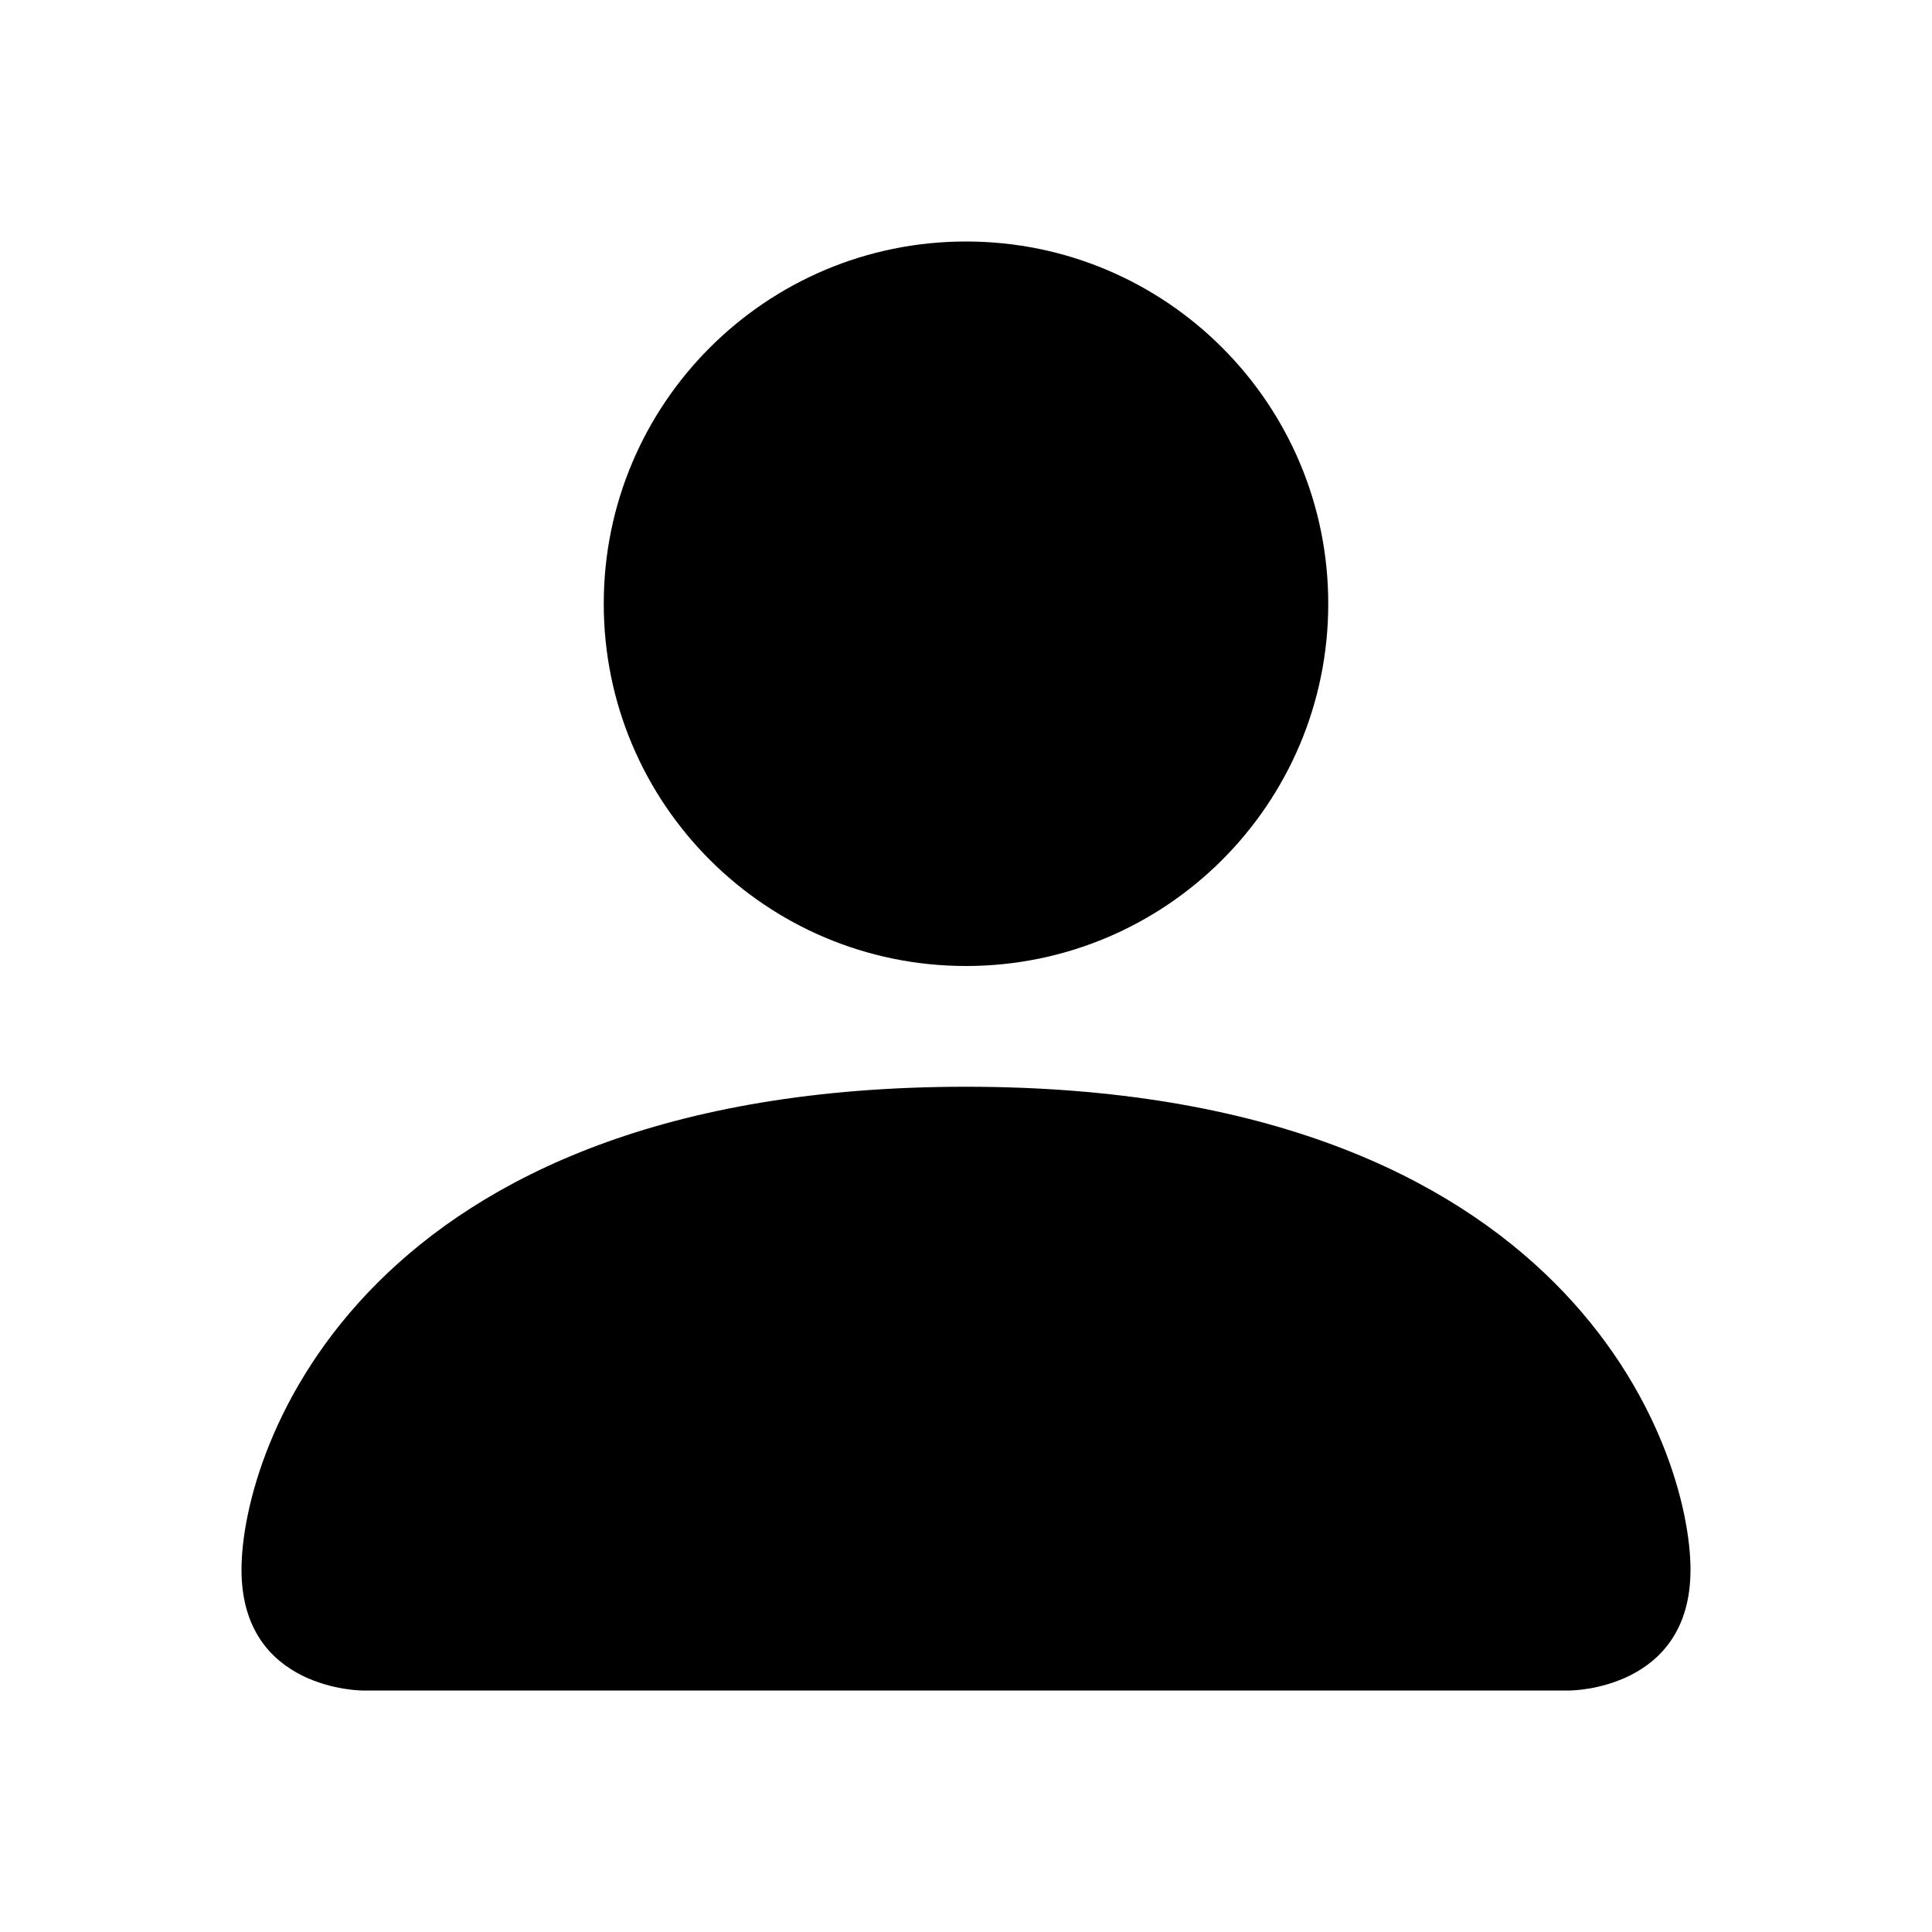
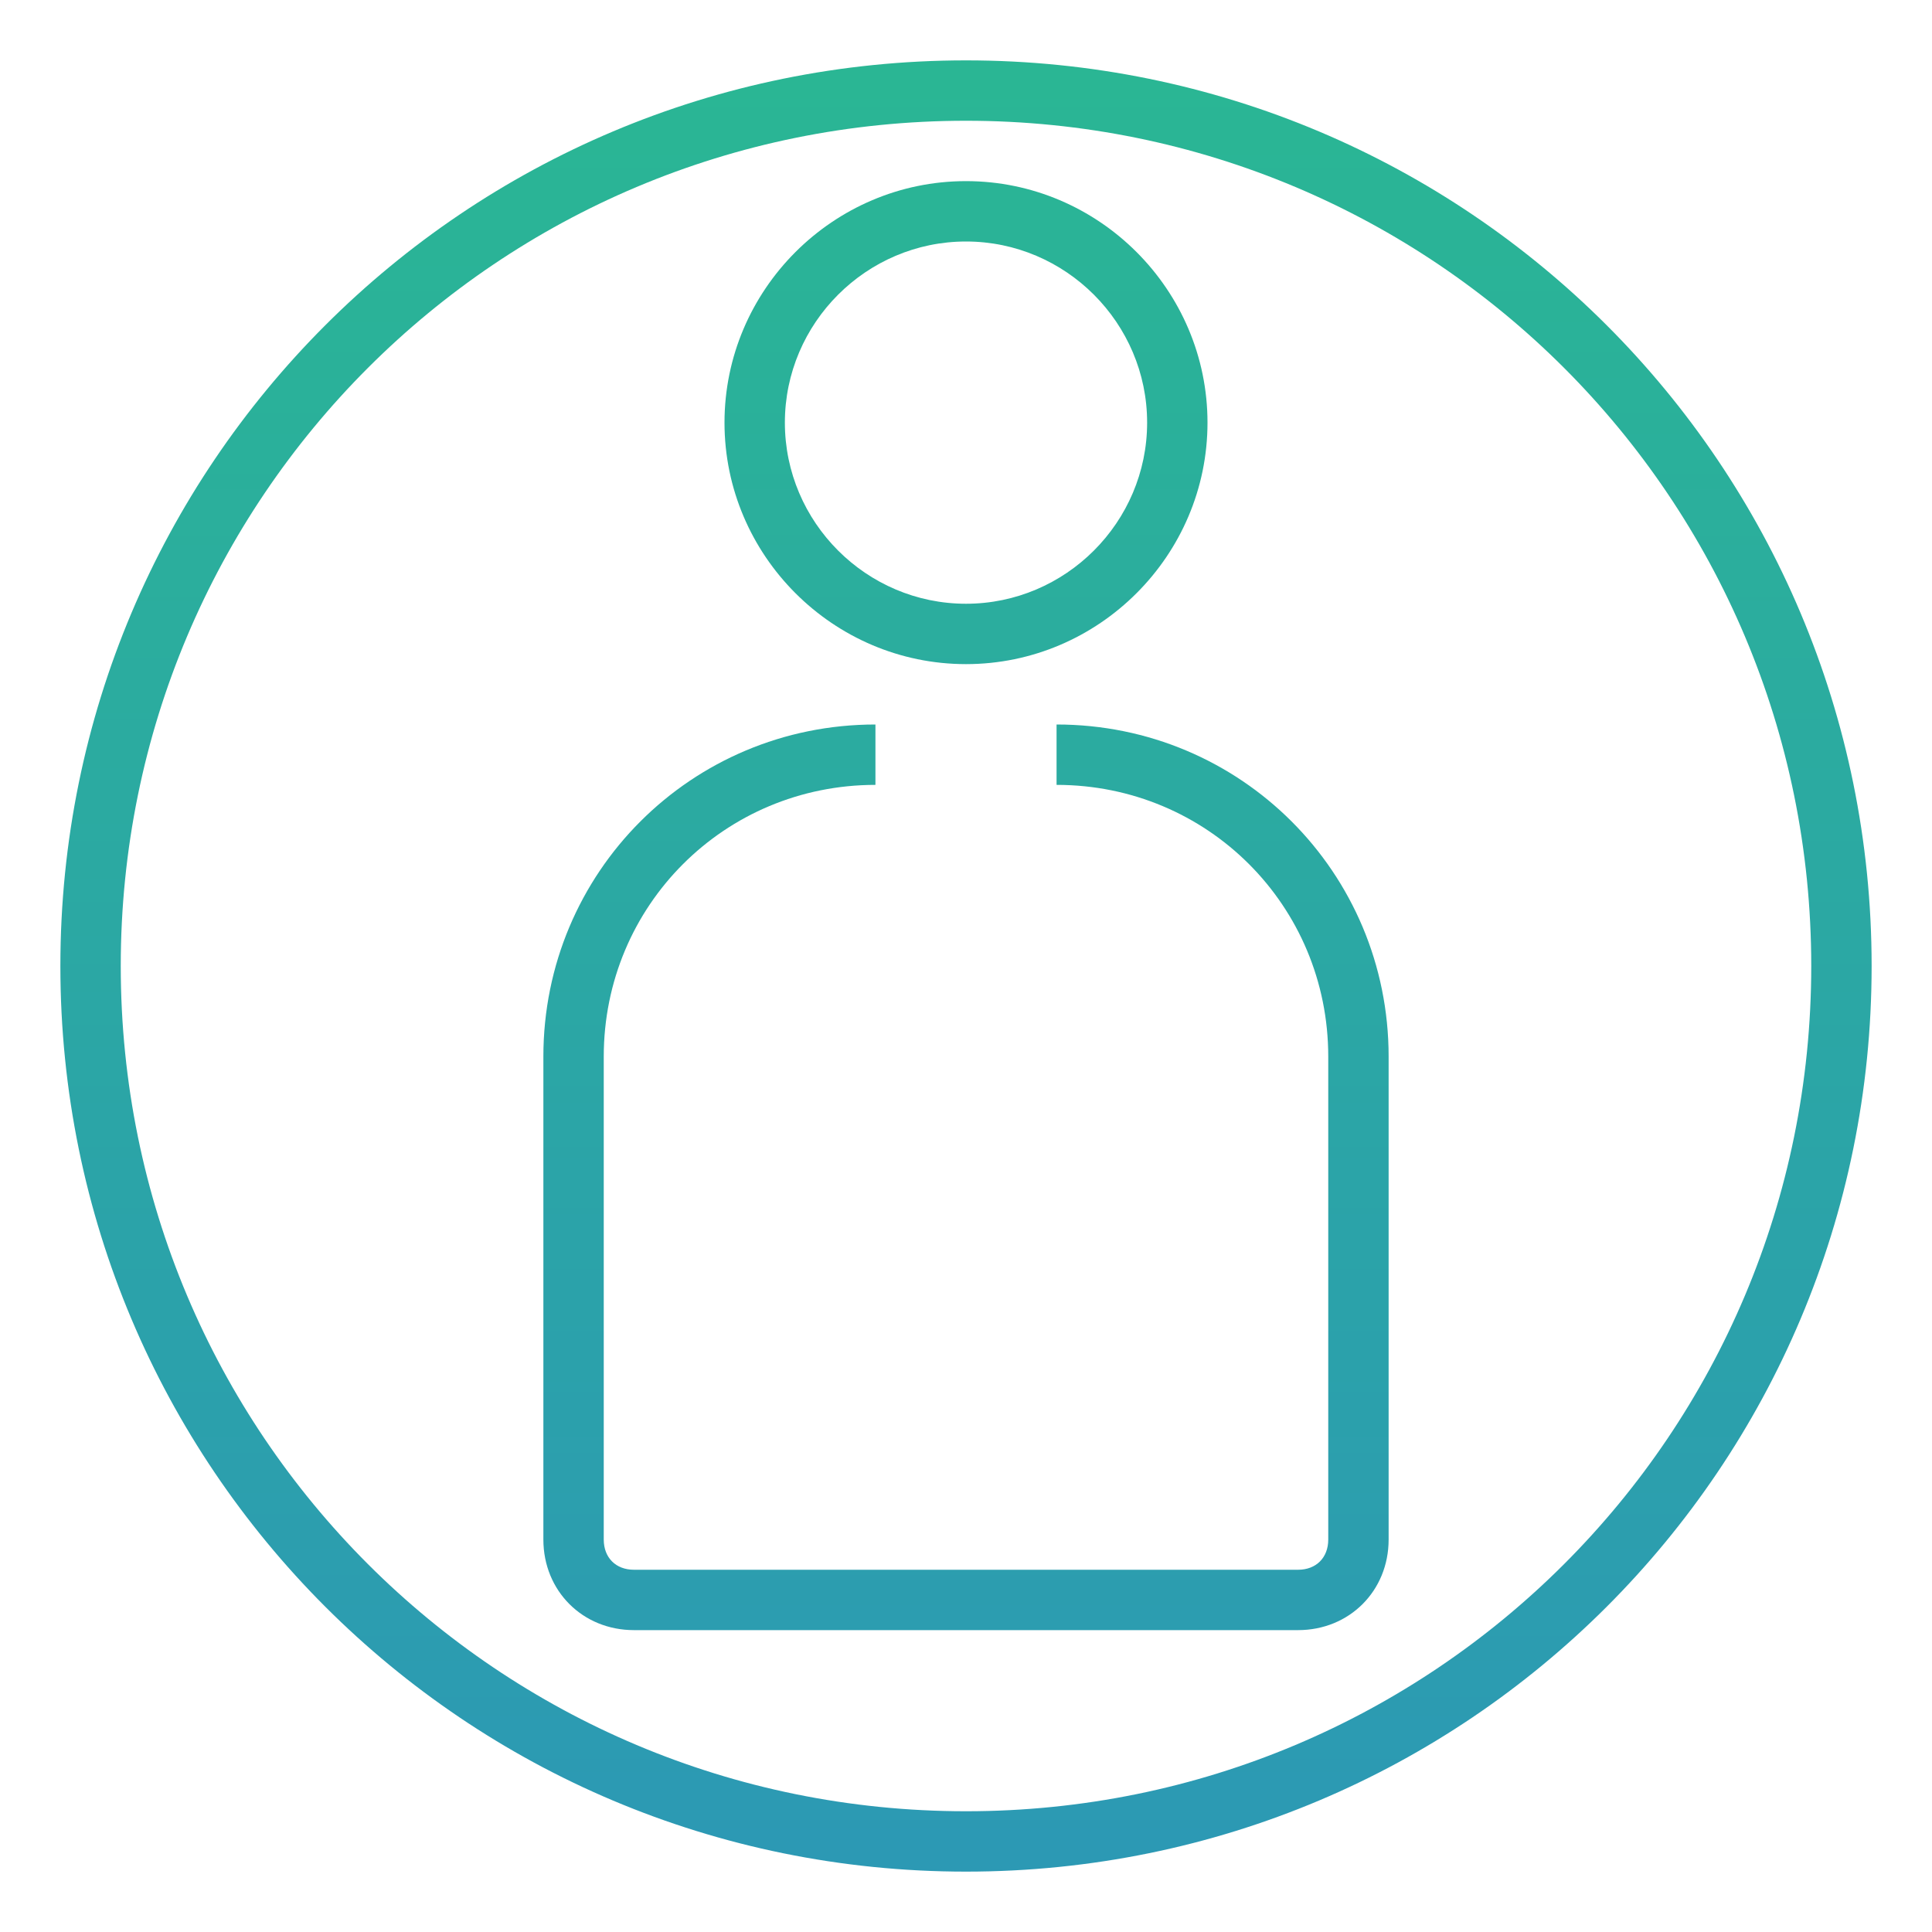
- <svg xmlns="http://www.w3.org/2000/svg" width="16" height="16" fill="currentColor" class="bi bi-person-fill" viewBox="0 0 16 16">
-   <path d="M3 14s-1 0-1-1 1-4 6-4 6 3 6 4-1 1-1 1H3zm5-6a3 3 0 1 0 0-6 3 3 0 0 0 0 6z" />
+ <svg xmlns="http://www.w3.org/2000/svg" version="1.1" id="Layer_1" x="0px" y="0px" viewBox="0 0 64 64" style="enable-background:new 0 0 64 64;" xml:space="preserve">
+   <style type="text/css">
+ 	.st0{fill:url(#SVGID_1_);}
+ 	.st1{fill:url(#SVGID_2_);}
+ 	.st2{fill:url(#SVGID_3_);}
+ </style>
+   <linearGradient id="SVGID_1_" gradientUnits="userSpaceOnUse" x1="32" y1="63.39" x2="32" y2="0.566" gradientTransform="matrix(1 0 0 -1 0 63.89)">
+     <stop offset="0" style="stop-color:#2AB793" />
+     <stop offset="1" style="stop-color:#2C98B5" />
+   </linearGradient>
+   <path class="st0" d="M32,2C15.4,2,2,15.4,2,32s13.4,30,30,30s30-13.4,30-30C62,15.4,48.6,2,32,2z M32,60C16.5,60,4,47.5,4,32  S16.5,4,32,4s28,12.5,28,28C60,47.5,47.5,60,32,60z" />
+   <linearGradient id="SVGID_2_" gradientUnits="userSpaceOnUse" x1="32" y1="63.39" x2="32" y2="0.566" gradientTransform="matrix(1 0 0 -1 0 63.89)">
+     <stop offset="0" style="stop-color:#2AB793" />
+     <stop offset="1" style="stop-color:#2C98B5" />
+   </linearGradient>
+   <path class="st1" d="M35,24v2c5,0,9,4,9,9v16c0,0.6-0.4,1-1,1H21c-0.6,0-1-0.4-1-1V35c0-5,4-9,9-9v-2c-6.1,0-11,4.9-11,11v16  c0,1.7,1.3,3,3,3h22c1.7,0,3-1.3,3-3V35C46,28.9,41.1,24,35,24z" />
+   <linearGradient id="SVGID_3_" gradientUnits="userSpaceOnUse" x1="32" y1="63.39" x2="32" y2="0.566" gradientTransform="matrix(1 0 0 -1 0 63.89)">
+     <stop offset="0" style="stop-color:#2AB793" />
+     <stop offset="1" style="stop-color:#2C98B5" />
+   </linearGradient>
+   <path class="st2" d="M32,22c4.4,0,8-3.6,8-8s-3.6-8-8-8s-8,3.6-8,8C24,18.4,27.6,22,32,22z M32,8c3.3,0,6,2.7,6,6s-2.7,6-6,6  s-6-2.7-6-6C26,10.7,28.7,8,32,8z" />
</svg>
